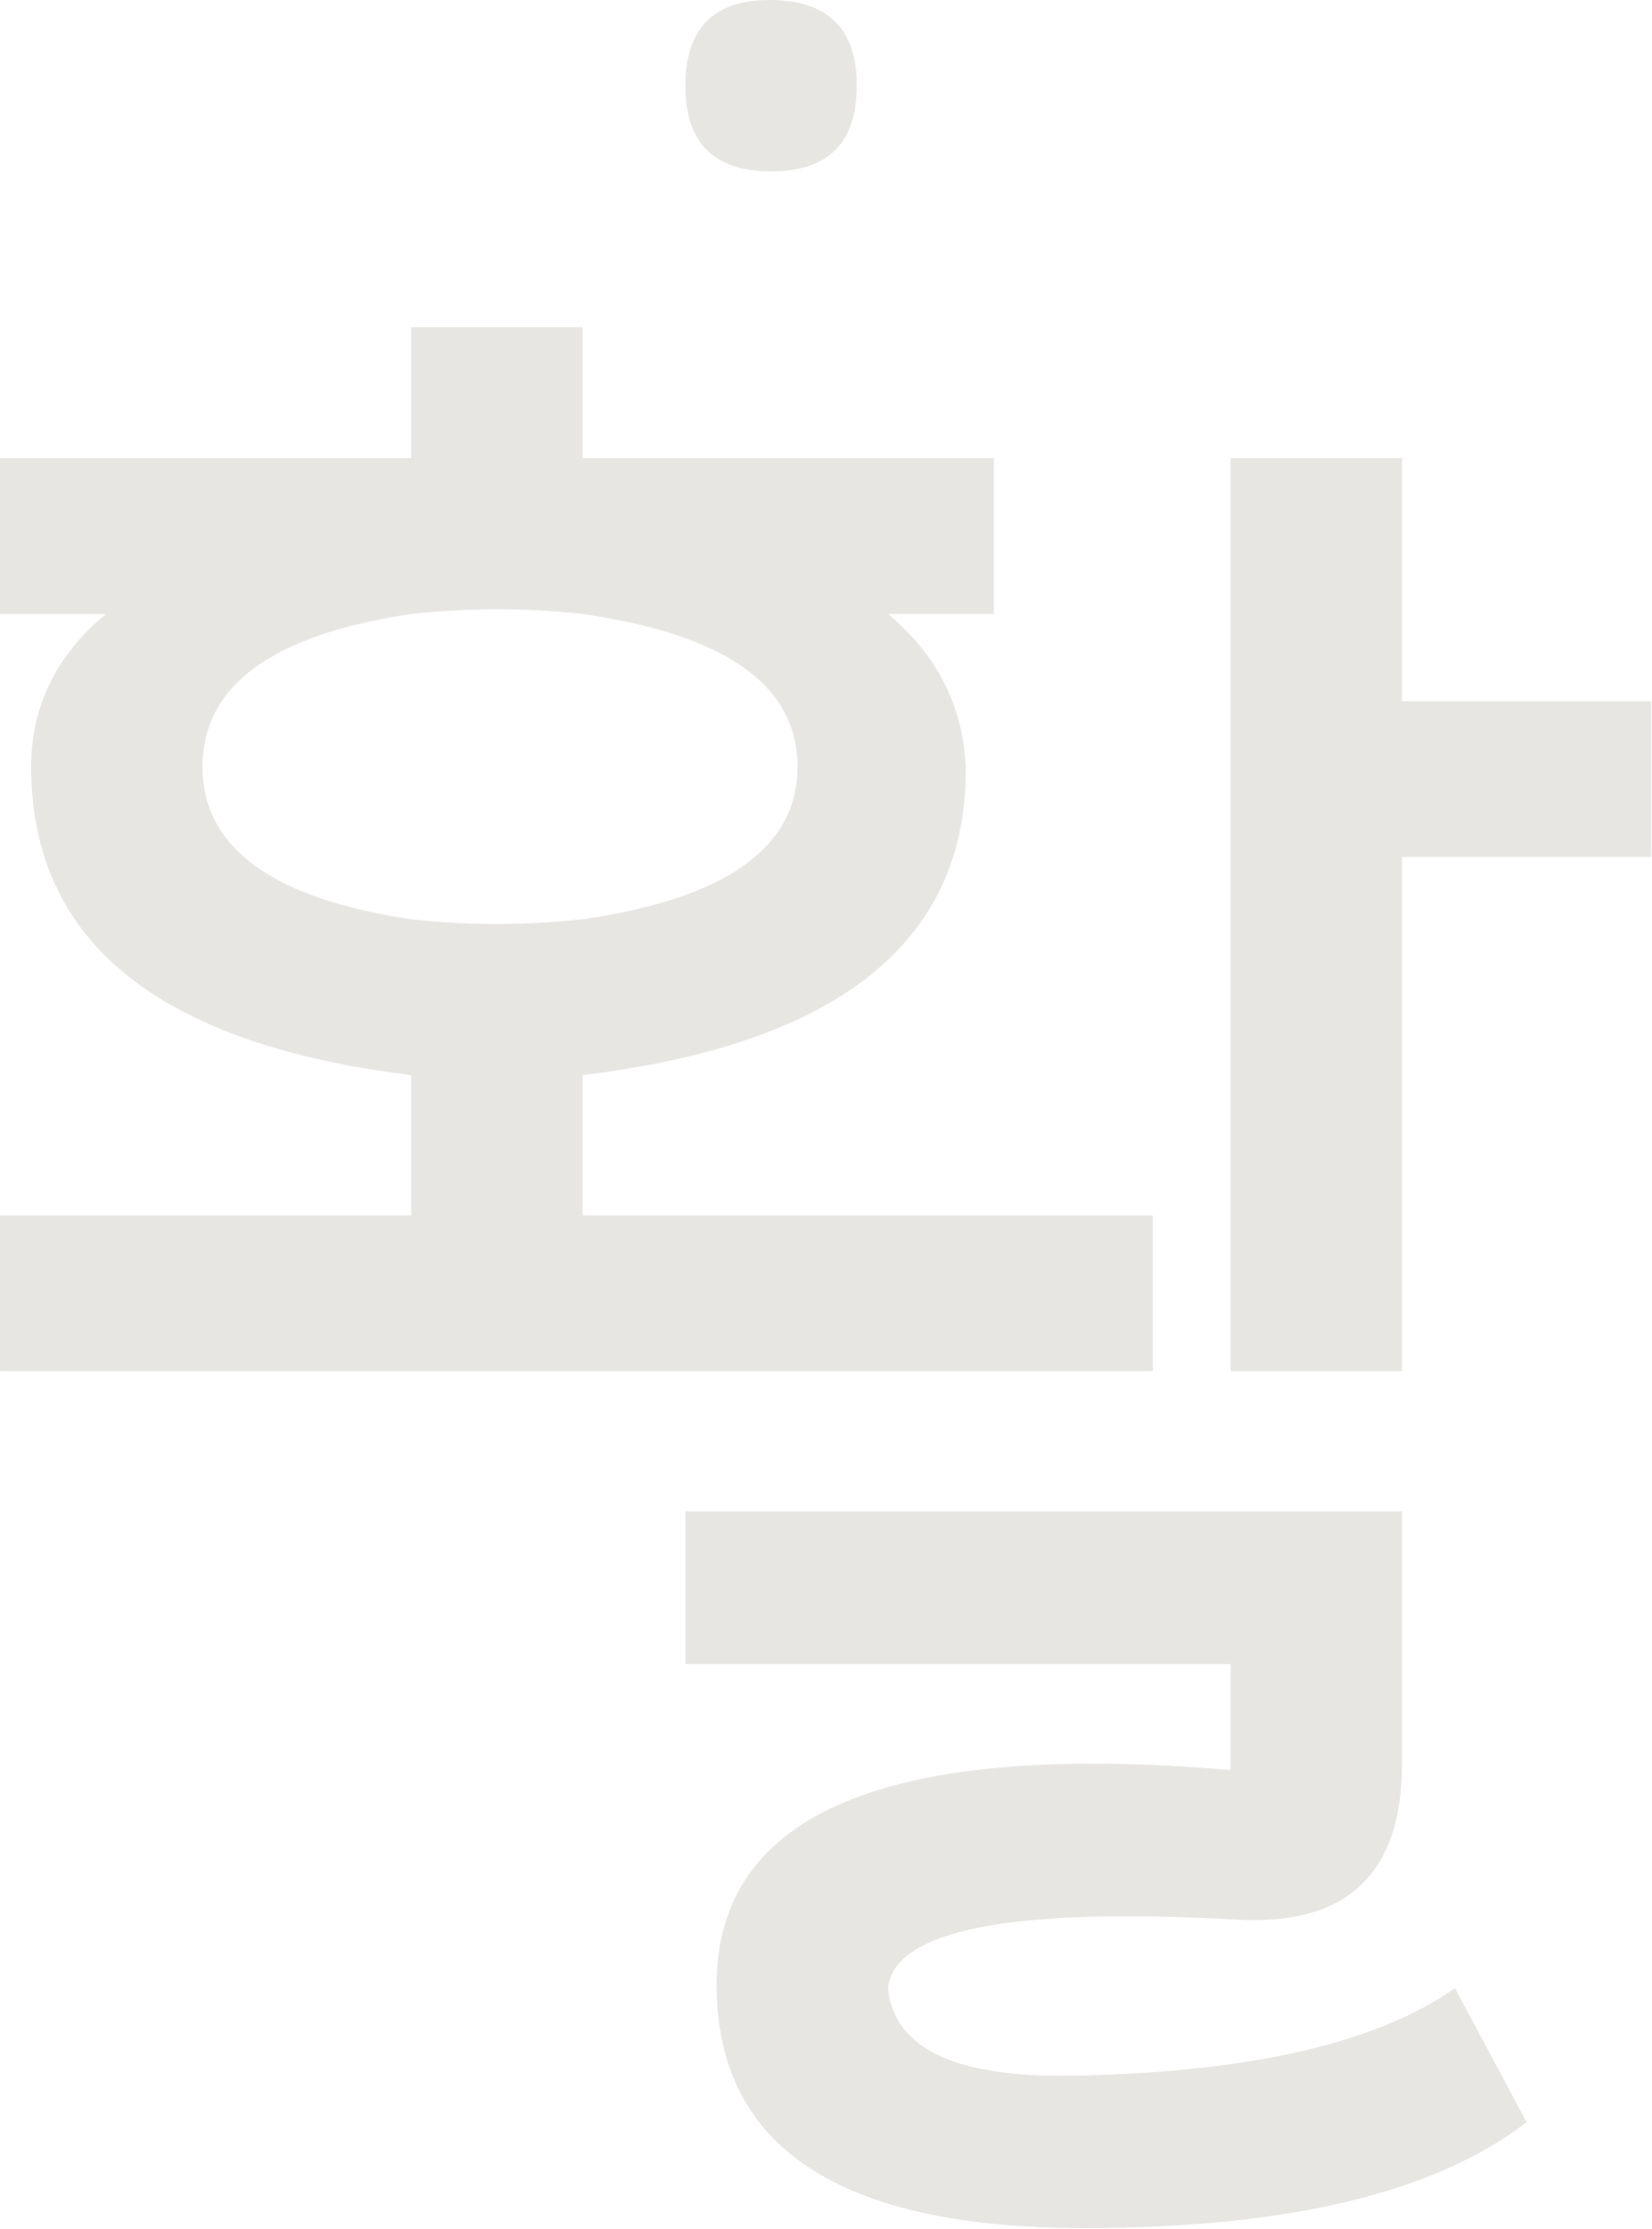
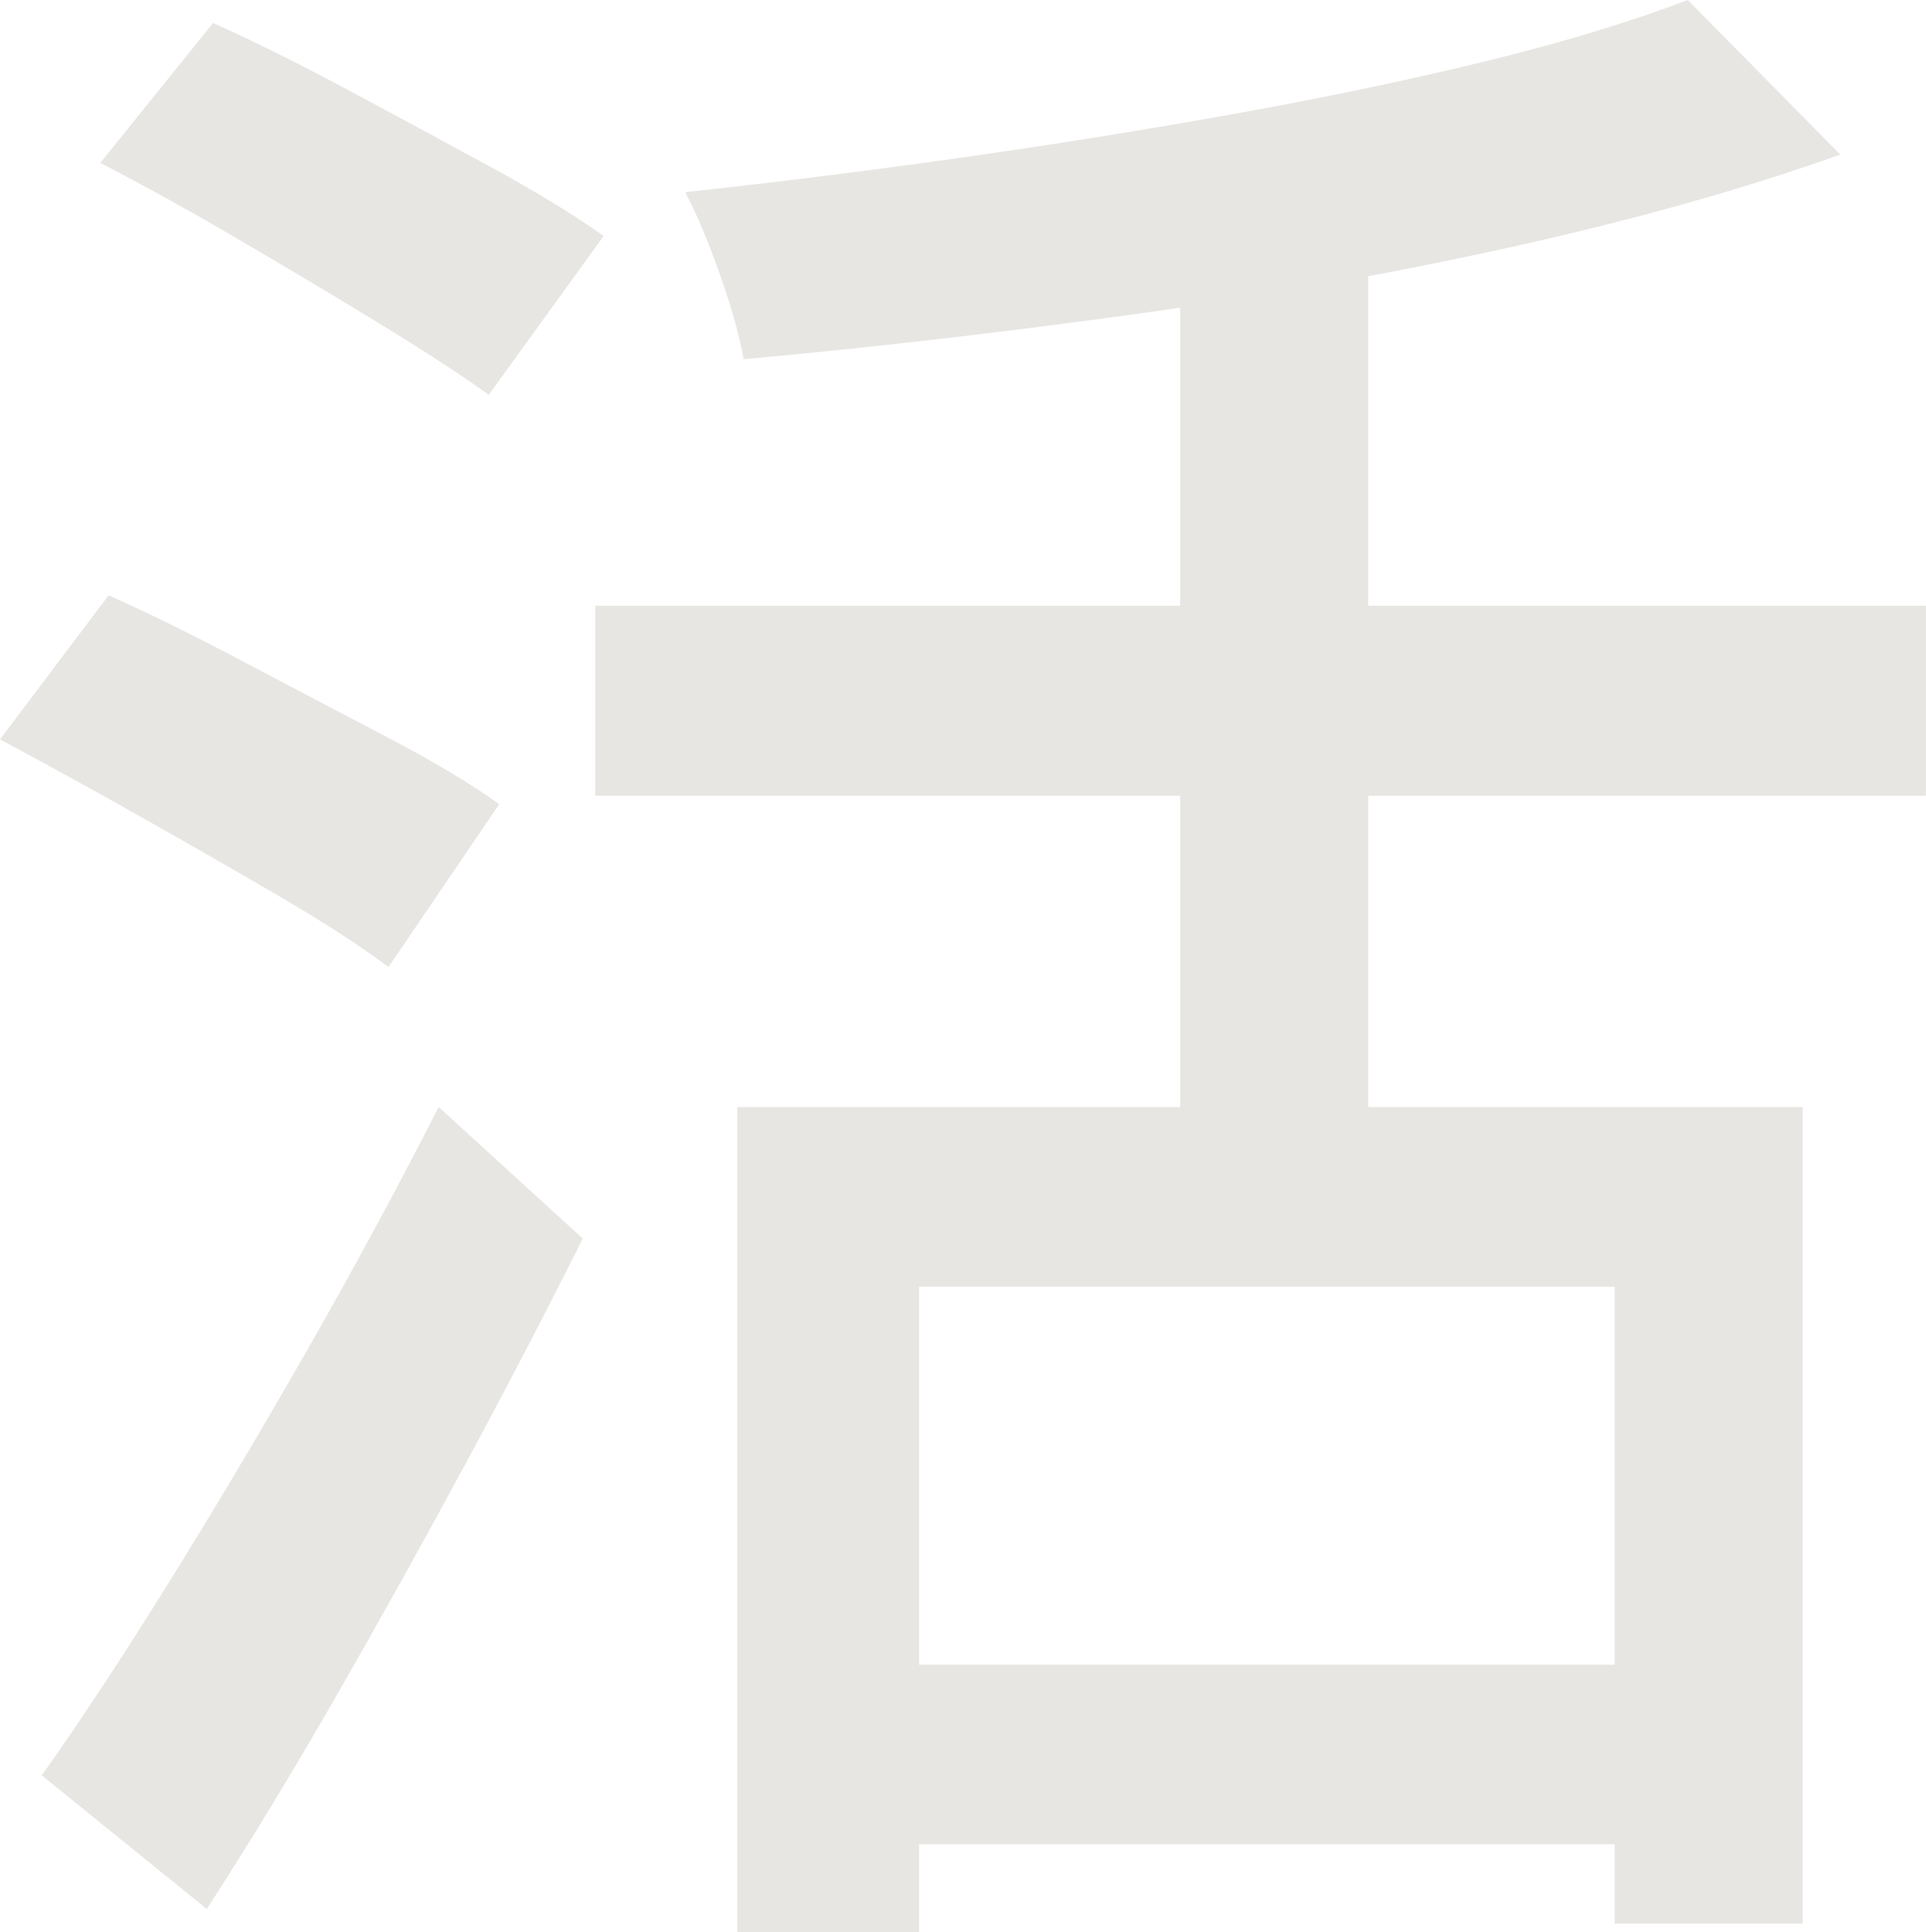
- <svg xmlns="http://www.w3.org/2000/svg" xmlns:xlink="http://www.w3.org/1999/xlink" class="typst-doc" viewBox="0 0 38.867 52.433" width="38.867pt" height="52.433pt" version="1.1" id="svg3">
-   <g id="g3" transform="translate(-74.53292,-71.96625)">
-     <g transform="translate(70.86625,114.8662)" id="g2">
+ <svg xmlns="http://www.w3.org/2000/svg" xmlns:xlink="http://www.w3.org/1999/xlink" class="typst-doc" viewBox="0 0 40.568 40.7" width="40.568pt" height="40.7pt" version="1.1" id="svg3">
+   <g id="g3" transform="translate(-72.58225,-66.07025)">
+     <g transform="translate(70.86625,103.1183)" id="g2">
      <g class="typst-text" transform="scale(1,-1)" id="g1">
-         <use xlink:href="#g780C82E864F7F60A17943B68DD6DA759" x="0" fill="#e8e6e3" id="use1" />
+         <use xlink:href="#gC56BA1DAA5FF626599A31C4B437BB647" x="0" fill="#e8e6e3" id="use1" />
      </g>
    </g>
  </g>
  <defs id="glyph">
-     <symbol id="g780C82E864F7F60A17943B68DD6DA759" overflow="visible">
-       <path d="M 13.347,28.453 Q 8.433,27.72 8.433,24.86 q 0,-2.86 4.913,-3.593 1.98,-0.22 4.033,0 5.06,0.733 5.06,3.593 0,2.86 -5.06,3.593 -1.98,0.22 -4.033,0 z M 3.667,32.12 h 9.68 v 3.08 H 17.38 V 32.12 h 9.68 v -3.667 h -2.493 q 1.76,-1.467 1.833,-3.667 0,-6.087 -9.02,-7.187 -1.687,-0.293 -4.033,0 -8.947,1.1 -8.947,7.26 0,2.127 1.76,3.593 H 3.667 Z m 28.967,0 h 4.033 V 26.4 h 5.867 V 22.733 H 36.667 V 10.633 H 32.633 Z M 3.667,10.633 v 3.667 h 9.68 v 4.4 H 17.38 v -4.4 H 30.8 V 10.633 Z M 19.8,7.333 H 36.667 V 1.393 q 0,-3.887 -3.887,-3.667 -7.993,0.44 -8.213,-1.613 0.22,-2.2 4.62,-2.053 6.013,0.147 8.727,2.053 L 39.6,-7.04 q -3.227,-2.493 -10.413,-2.493 -8.653,0 -8.653,5.72 0,6.087 12.1,5.06 V 3.74 H 19.8 Z m 1.98,35.567 q 2.053,0 2.053,-2.017 0,-2.017 -2.017,-2.017 -2.017,0 -2.017,2.017 0,2.017 1.98,2.017 z" id="path3" />
+     <symbol id="gC56BA1DAA5FF626599A31C4B437BB647" overflow="visible">
+       <path d="m 17.248,13.728 h 22.44 V -3.476 h -3.96 V 9.944 H 21.076 V -3.652 h -3.828 z m 20.02,23.32 3.212,-3.256 q -3.08,-1.1 -6.974,-1.958 -3.894,-0.858 -8.074,-1.43 -4.18,-0.572 -8.052,-0.924 -0.132,0.748 -0.506,1.804 Q 16.5,32.34 16.148,33 q 2.86,0.308 5.808,0.726 2.948,0.418 5.764,0.924 2.816,0.506 5.258,1.1 2.442,0.594 4.29,1.298 z M 26.576,32.736 h 3.96 V 11.528 h -3.96 z M 14.256,24.288 H 42.284 V 20.284 H 14.256 Z M 19.932,1.98 H 37.444 V -1.804 H 19.932 Z M 3.828,33.616 6.204,36.564 q 1.276,-0.572 2.838,-1.408 1.562,-0.836 3.014,-1.628 1.452,-0.792 2.376,-1.452 l -2.42,-3.344 q -0.924,0.66 -2.332,1.518 -1.408,0.858 -2.948,1.76 -1.54,0.902 -2.904,1.606 z M 1.716,21.472 4.004,24.508 q 1.276,-0.572 2.816,-1.386 1.54,-0.814 3.014,-1.584 1.474,-0.77 2.398,-1.43 L 9.9,16.676 Q 9.02,17.336 7.59,18.172 6.16,19.008 4.598,19.888 3.036,20.768 1.716,21.472 Z m 0.88,-21.824 q 1.188,1.672 2.64,4.004 1.452,2.332 2.948,4.95 1.496,2.618 2.772,5.126 l 3.036,-2.772 Q 12.848,8.668 11.506,6.182 10.164,3.696 8.8,1.32 7.436,-1.056 6.072,-3.168 Z" id="path3" />
    </symbol>
  </defs>
</svg>
